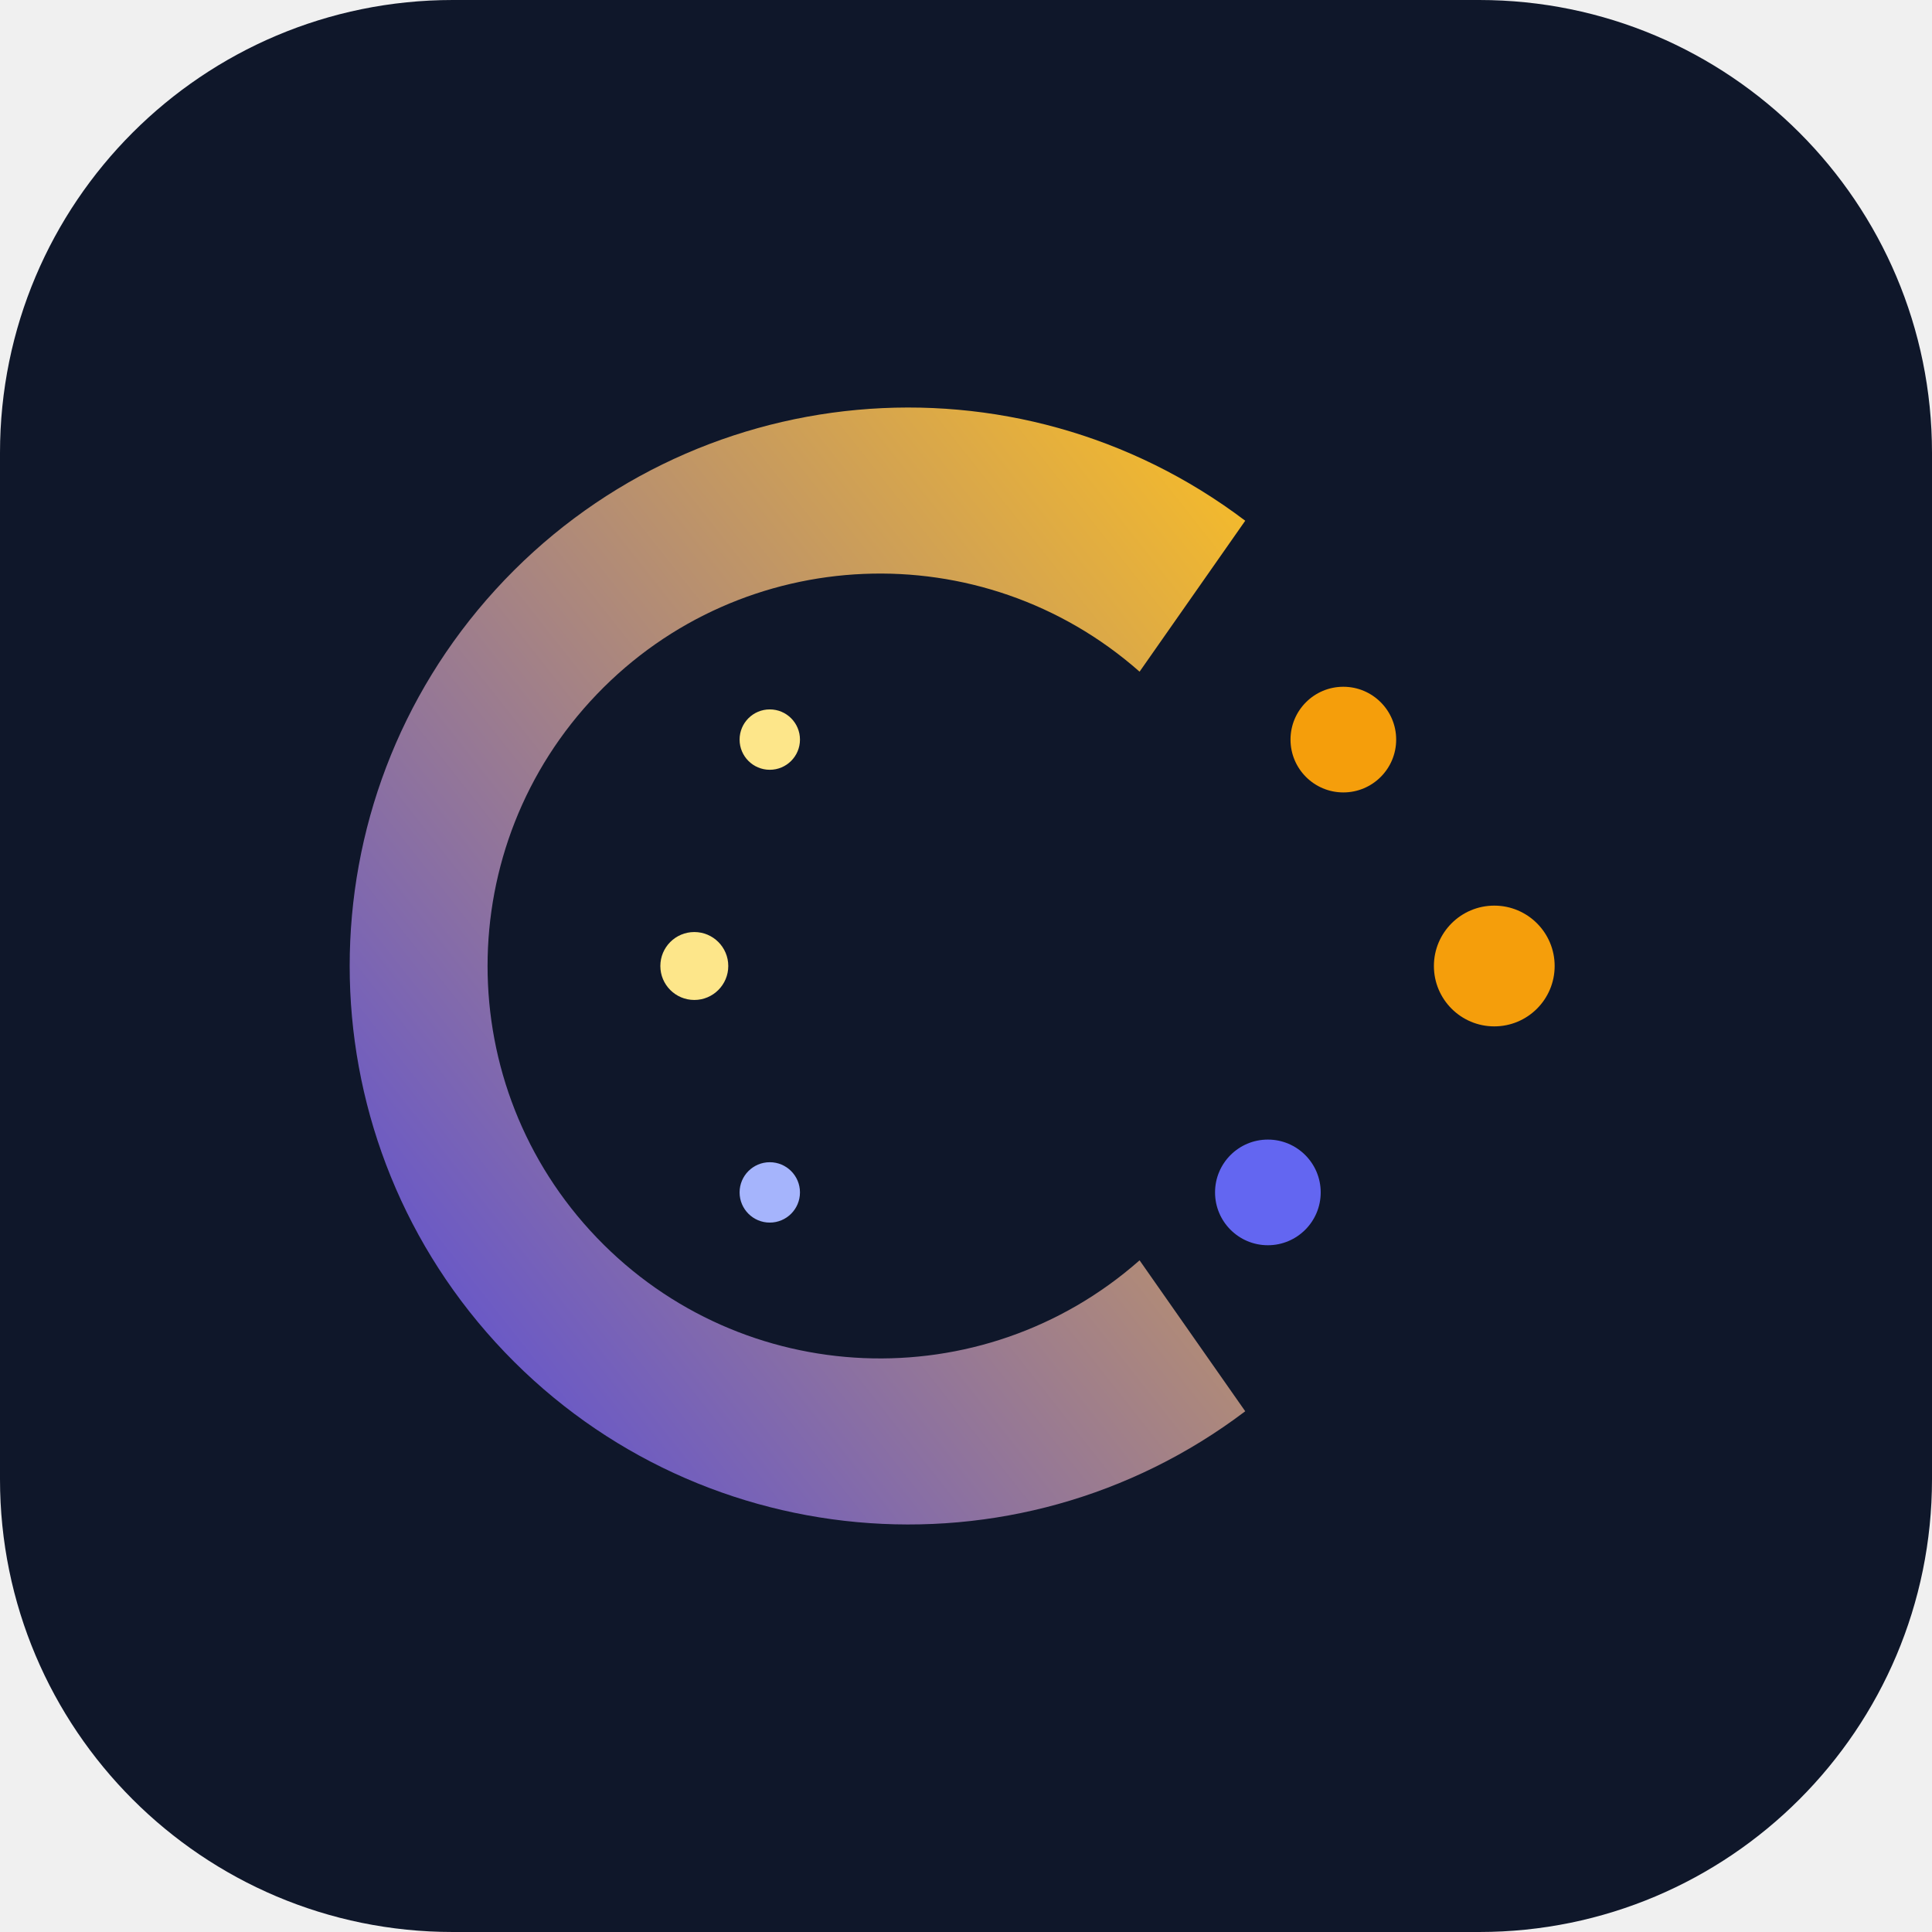
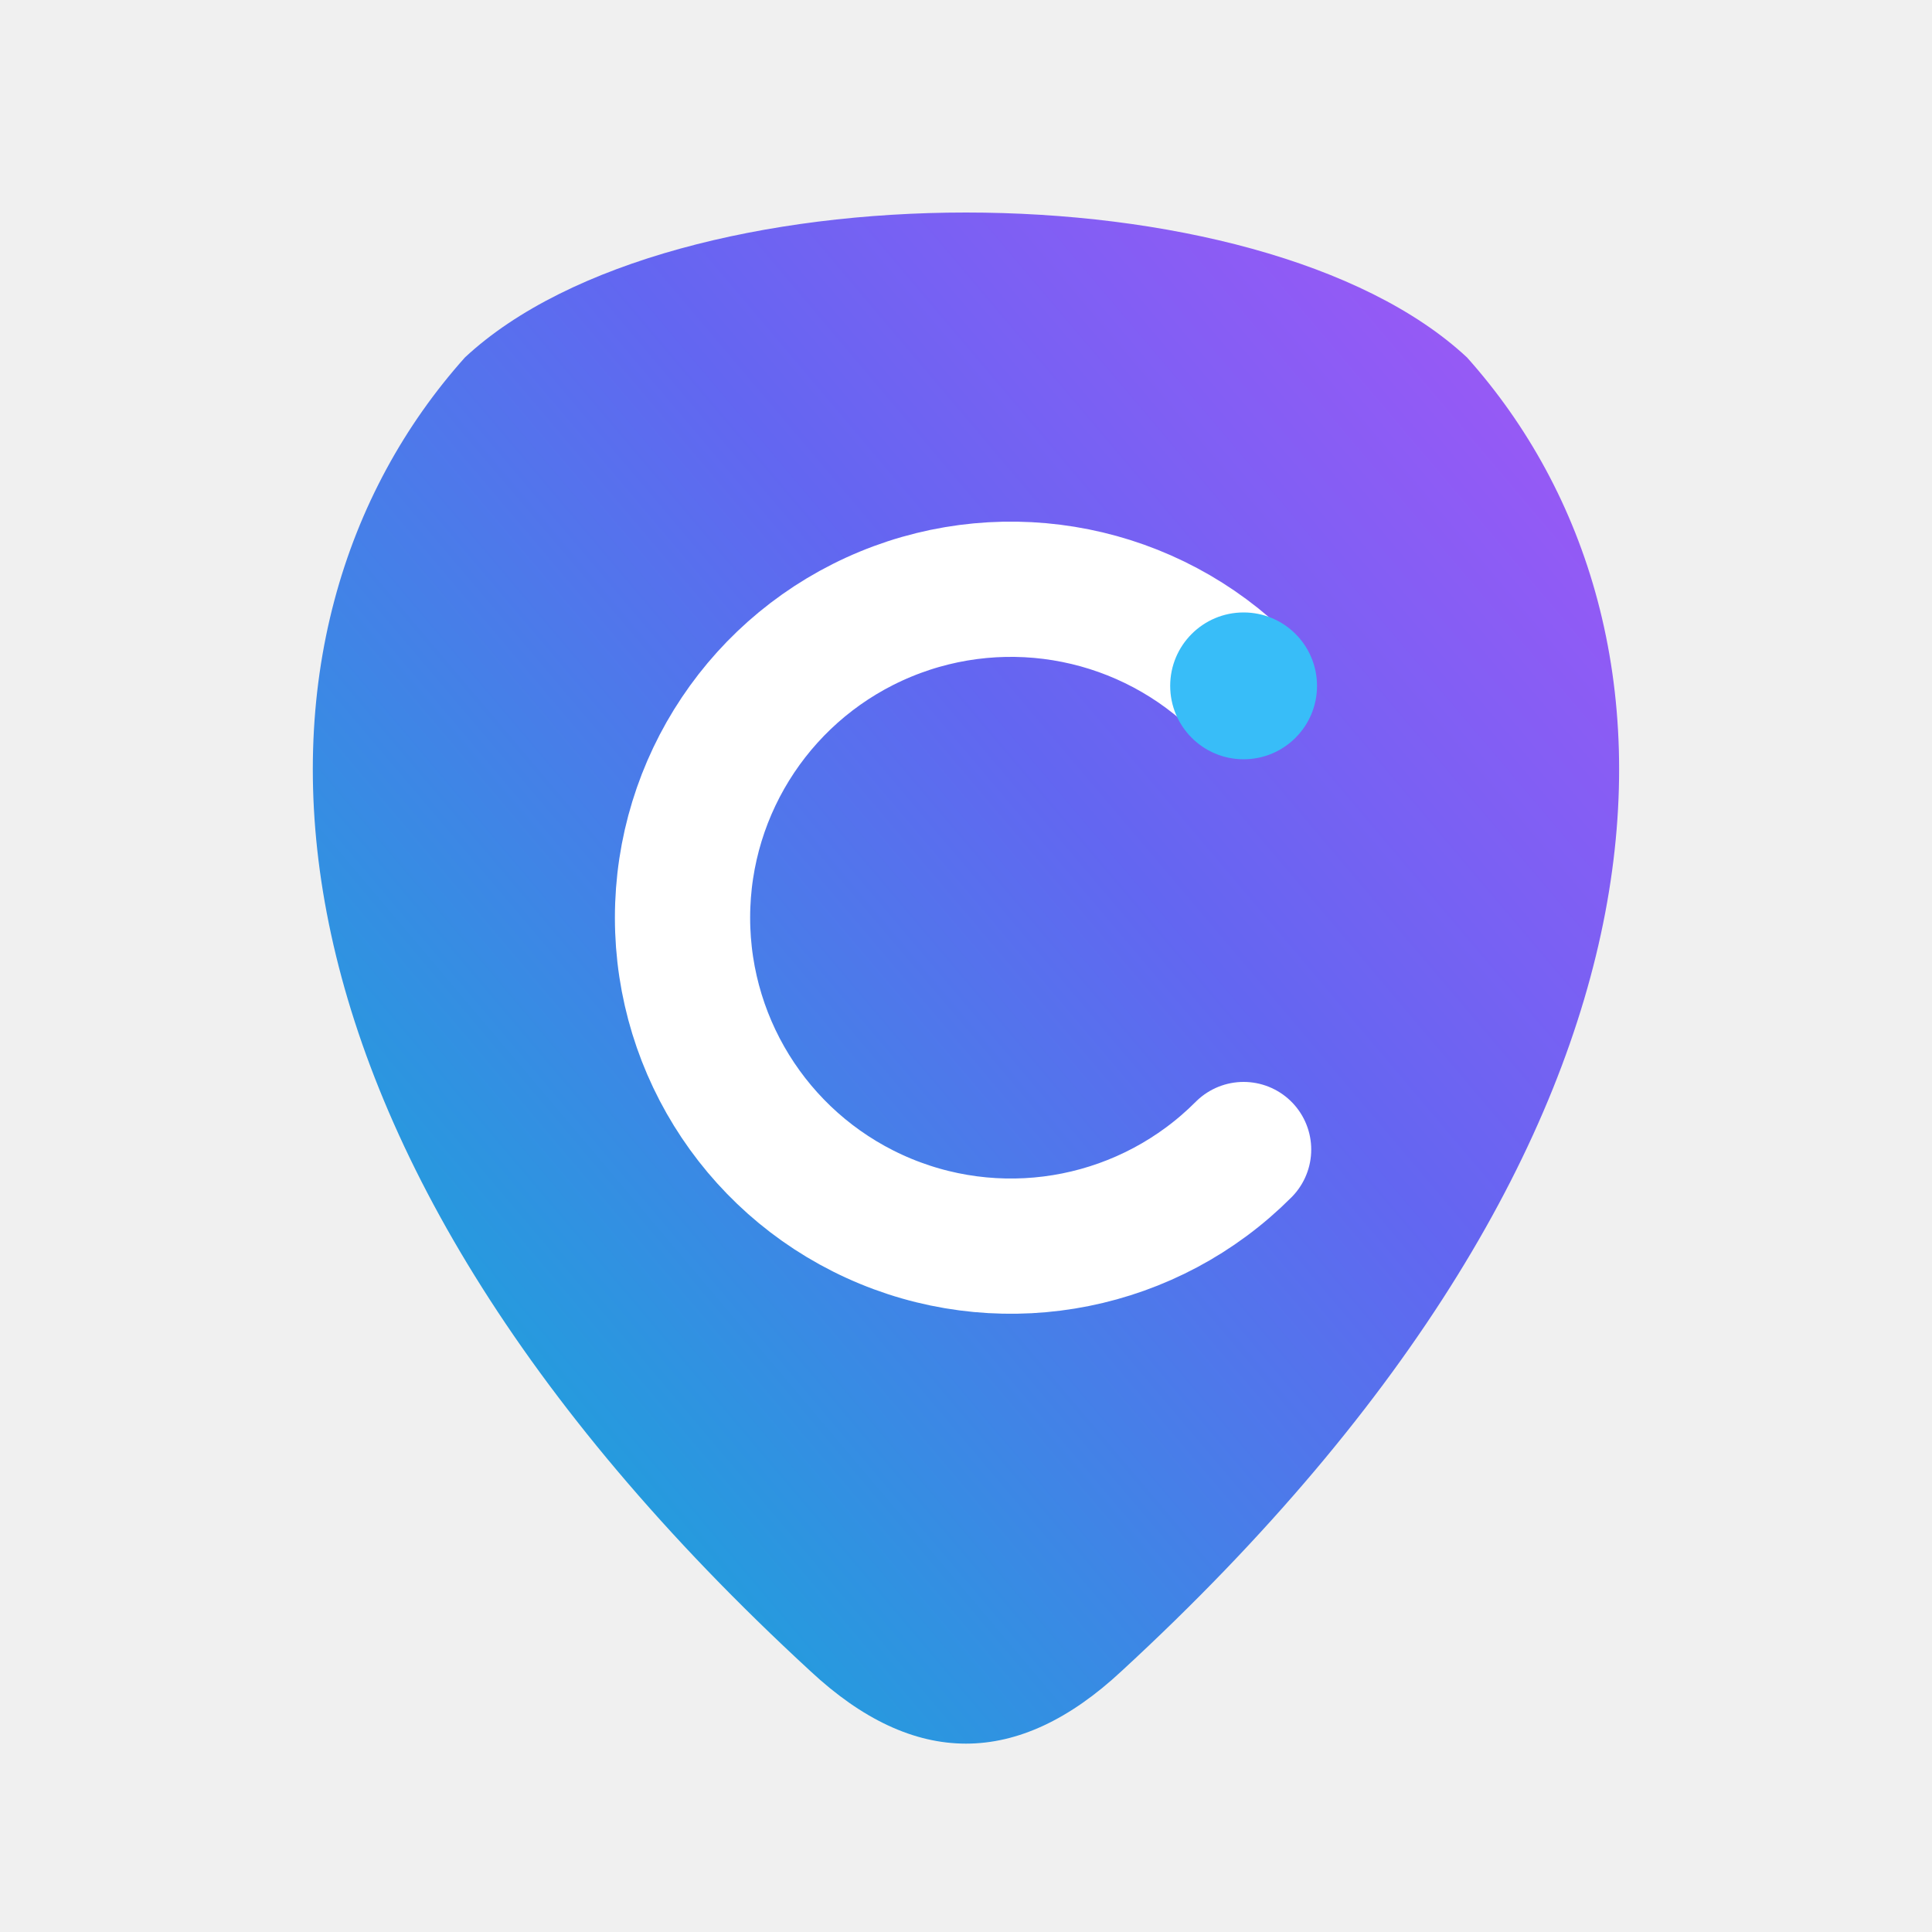
- <svg xmlns="http://www.w3.org/2000/svg" viewBox="0 0 512 512" width="100%" height="100%">
+ <svg xmlns="http://www.w3.org/2000/svg" viewBox="0 0 100 100" width="100%" height="100%">
  <defs>
-     <linearGradient id="cifralyIconGrad" x1="0%" y1="0%" x2="100%" y2="100%">
-       <stop offset="0%" stop-color="#F59E0B" />
-       <stop offset="48%" stop-color="#EC4899" />
-       <stop offset="100%" stop-color="#4F46E5" />
+     <linearGradient id="cifralyPickGrad" x1="0%" y1="100%" x2="100%" y2="0%">
+       <stop offset="0%" stop-color="#06B6D4" />
+       <stop offset="60%" stop-color="#6366F1" />
+       <stop offset="100%" stop-color="#A855F7" />
    </linearGradient>
-     <linearGradient id="cifralyArcGrad" x1="0%" y1="100%" x2="100%" y2="0%">
-       <stop offset="0%" stop-color="#4F46E5" />
-       <stop offset="100%" stop-color="#FBBF24" />
-     </linearGradient>
+     <linearGradient id="pickGrad2" href="#cifralyPickGrad" />
  </defs>
-   <rect width="512" height="512" rx="120" fill="#0F172A" />
-   <path d="M 330 138 A 148 148 0 1 0 330 374 L 302 334 A 104 104 0 1 1 302 178 Z" fill="url(#cifralyArcGrad)" />
-   <path d="M 204 196 L 356 196" stroke="url(#cifralyIconGrad)" stroke-width="22" stroke-linecap="round" />
-   <circle cx="356" cy="196" r="14" fill="#F59E0B" />
-   <circle cx="204" cy="196" r="8" fill="#FDE68A" />
-   <path d="M 184 256 L 396 256" stroke="url(#cifralyIconGrad)" stroke-width="24" stroke-linecap="round" />
-   <circle cx="396" cy="256" r="16" fill="#F59E0B" />
-   <circle cx="184" cy="256" r="9" fill="#FDE68A" />
-   <path d="M 204 316 L 336 316" stroke="url(#cifralyIconGrad)" stroke-width="22" stroke-linecap="round" />
-   <circle cx="336" cy="316" r="14" fill="#6366F1" />
-   <circle cx="204" cy="316" r="8" fill="#A5B4FC" />
+   <g transform="translate(-33, 3.5)">
+     <path d="M 57.066,15 C 67.796,5 98.2,5 108.931,15 121.451,29 121.451,55 91.047,83 85.681,88 80.316,88 74.95,83 44.546,55 44.546,29 57.066,15 Z" fill="url(#cifralyPickGrad)" style="stroke-width:0.946" />
+     <g transform="translate(23.3688,-8)">
+       <path d="m 74,40 a 17,17 0 1 0 0,24" fill="none" stroke="#ffffff" stroke-width="7" stroke-linecap="round" />
+       <circle cx="74" cy="40" r="3.8" fill="#38bdf8" />
+     </g>
+   </g>
</svg>
